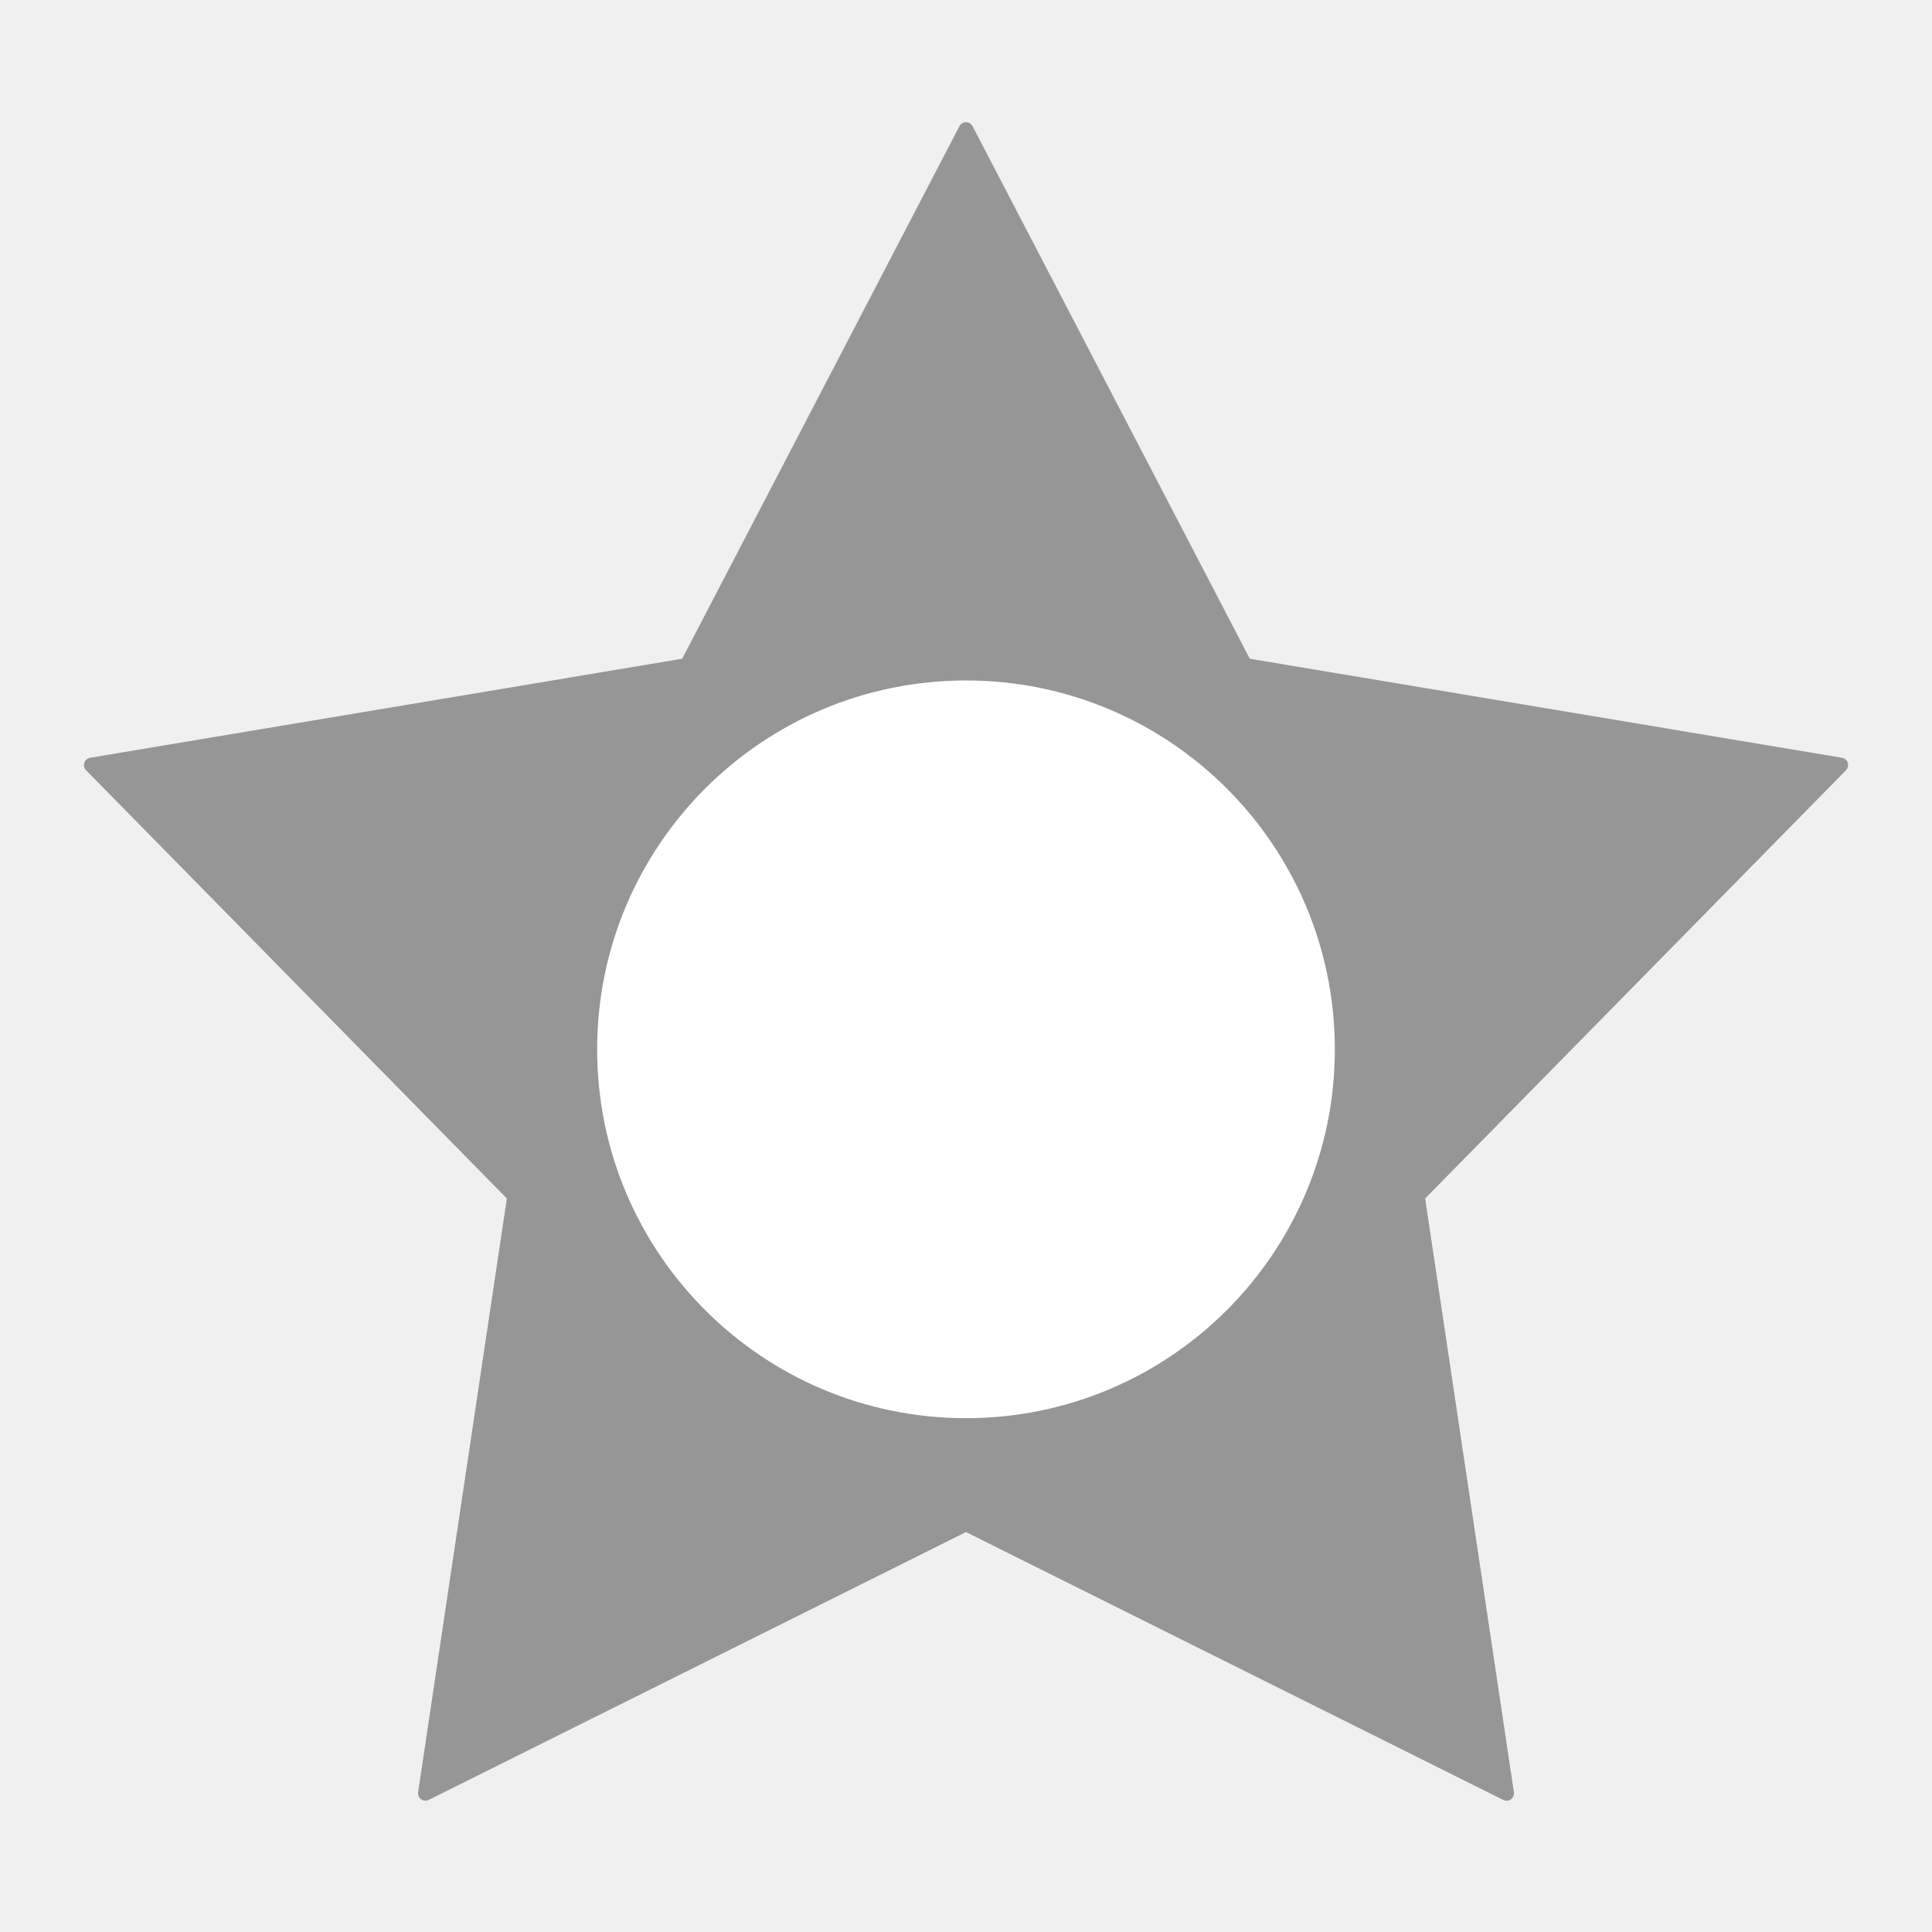
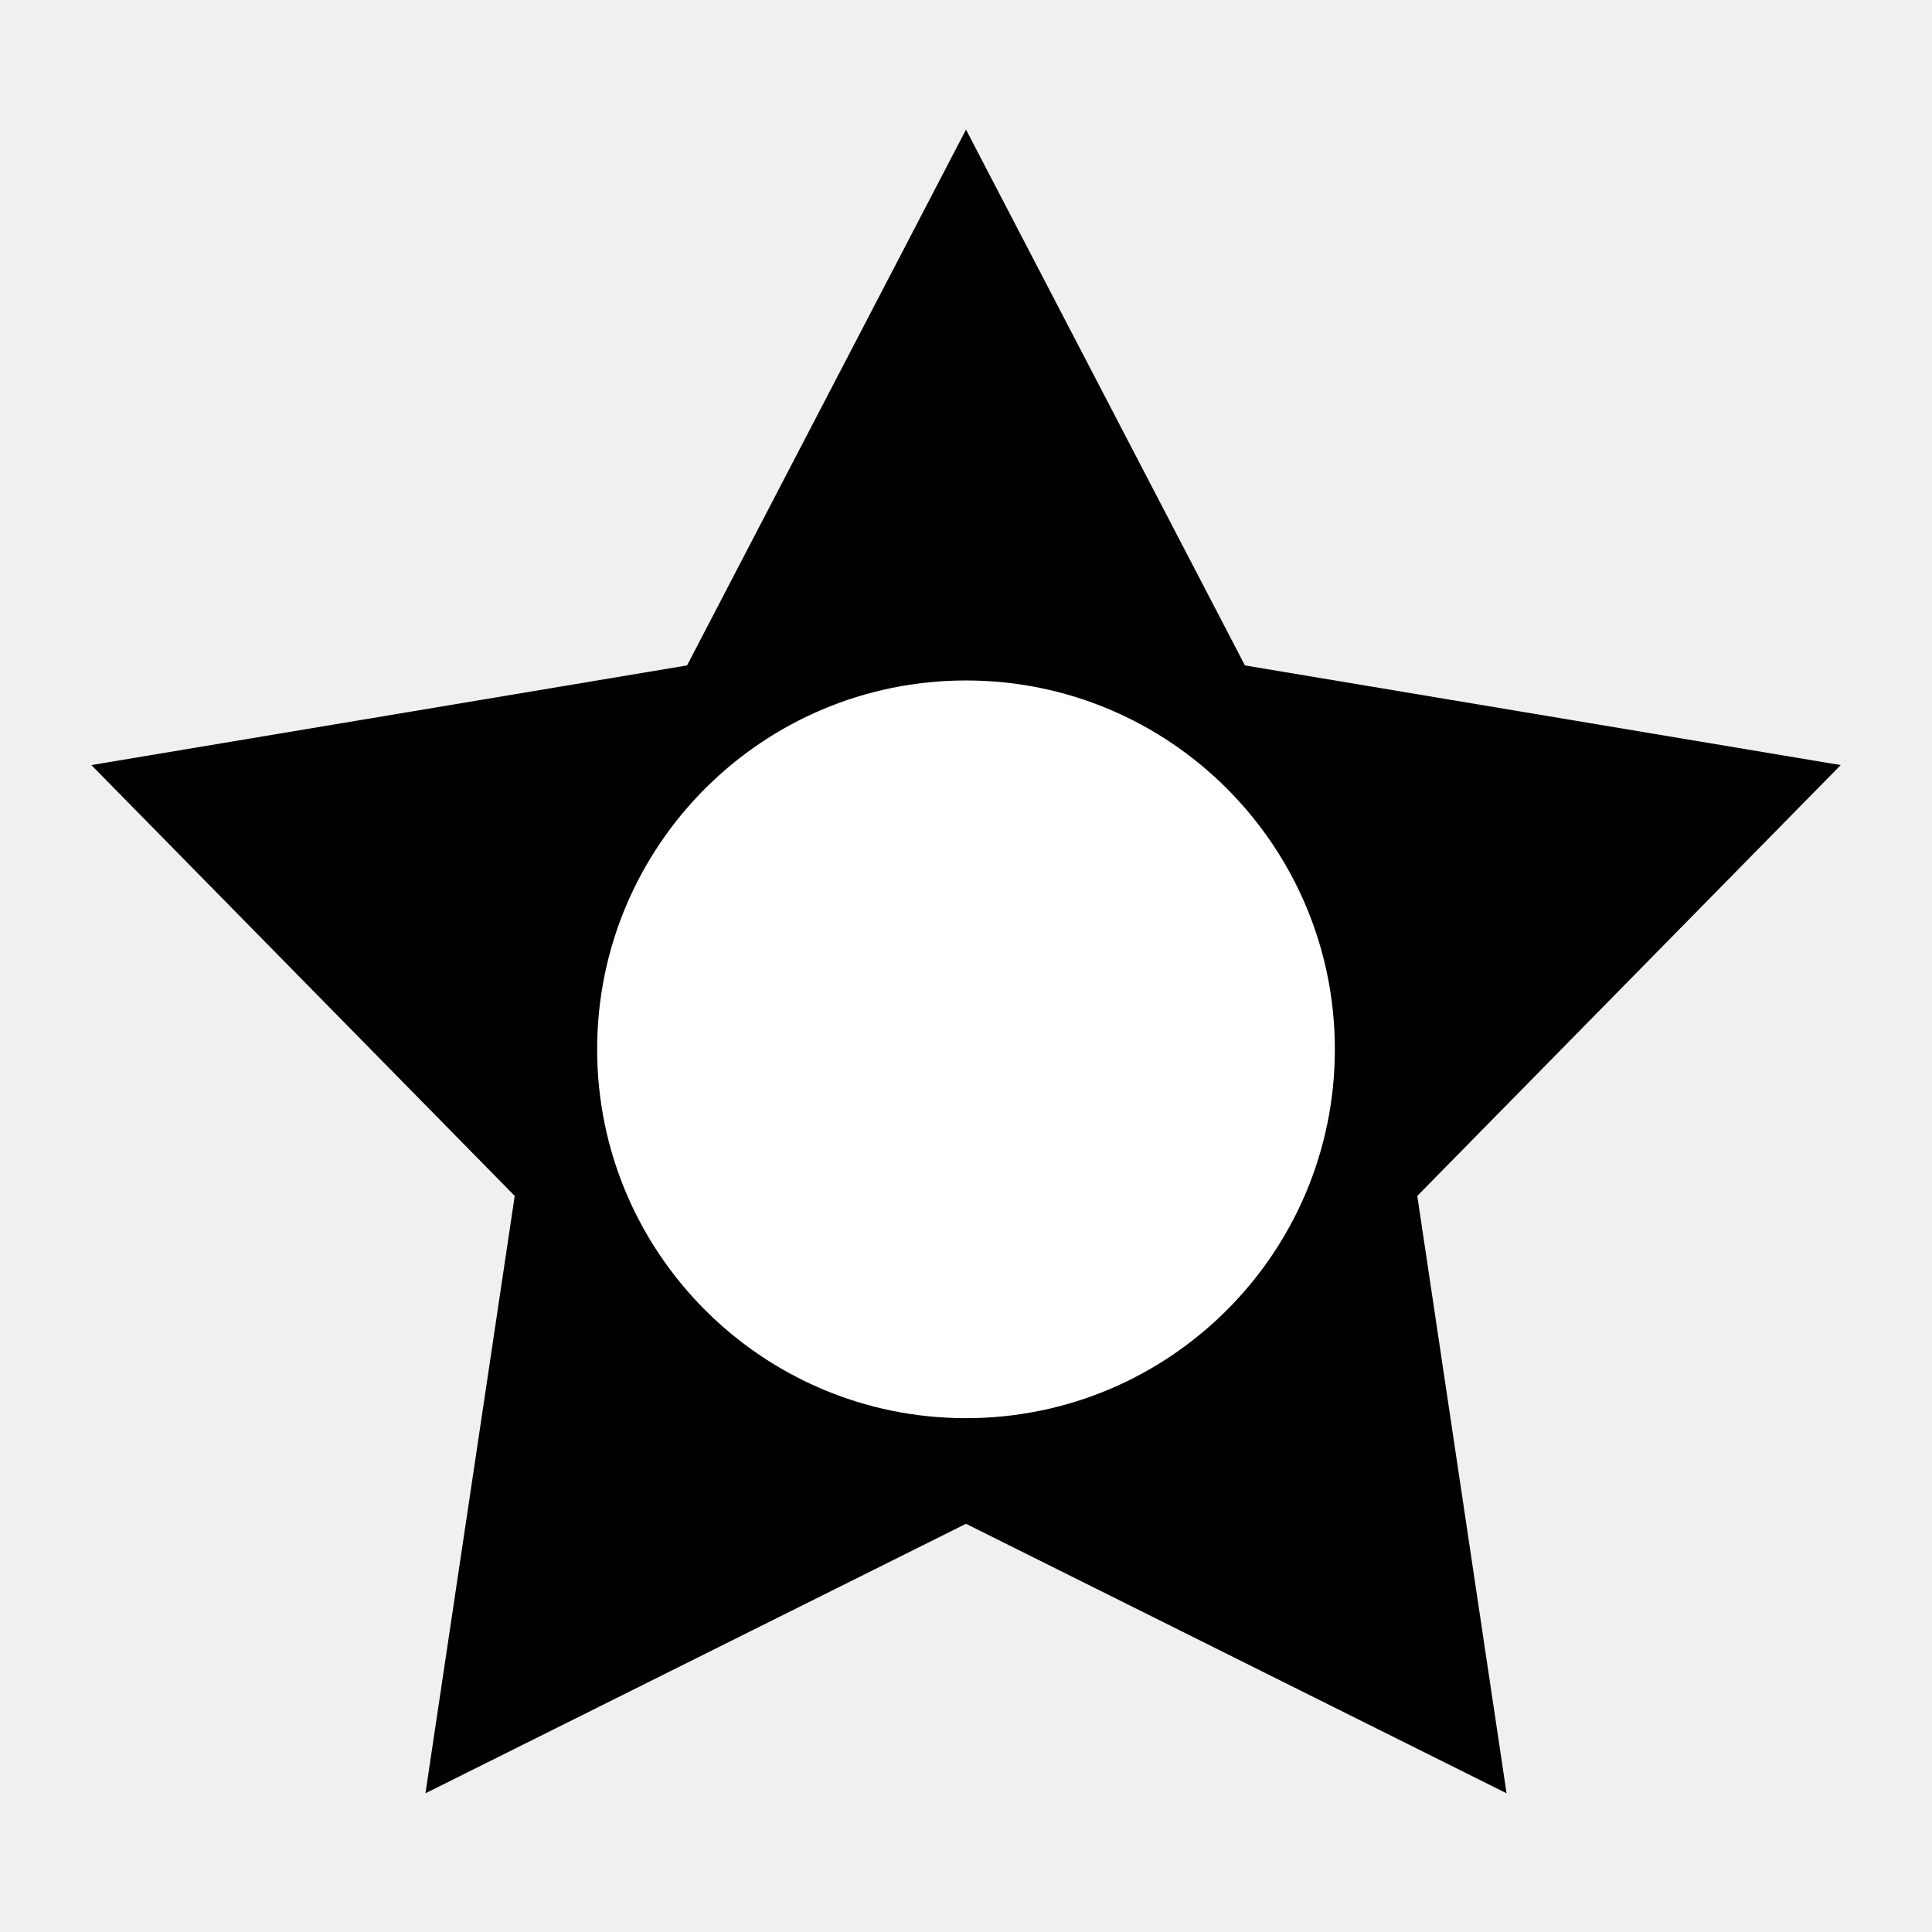
<svg xmlns="http://www.w3.org/2000/svg" width="32" height="32" viewBox="0 0 24 24" version="1.1" id="svg1">
  <defs id="defs1" />
-   <path style="fill:#969696;stroke:#969696;stroke-width:0.184;stroke-linecap:round;stroke-linejoin:round;paint-order:stroke markers fill;fill-opacity:1" id="path4" d="m 12,1.61 3.465,6.656 7.401,1.238 -5.26,5.352 1.109,7.421 L 12,18.929 5.285,22.277 6.394,14.856 1.135,9.504 8.535,8.266 Z" />
-   <circle style="fill:#ffffff;stroke:#969696;stroke-width:0.184;stroke-linecap:round;stroke-linejoin:round;paint-order:stroke markers fill" id="path5" cx="12" cy="13.035" r="4.582" />
+   <path style="fill:#000000;stroke-width:0;stroke-linecap:round;stroke-linejoin:round;paint-order:stroke markers fill;fill-opacity:1" id="path4" d="m 12,1.61 3.465,6.656 7.401,1.238 -5.26,5.352 1.109,7.421 L 12,18.929 5.285,22.277 6.394,14.856 1.135,9.504 8.535,8.266 Z" />
+   <circle style="fill:#ffffff;stroke-width:0;stroke-linecap:round;stroke-linejoin:round;paint-order:stroke markers fill" id="path5" cx="12" cy="13.035" r="4.582" />
</svg>
